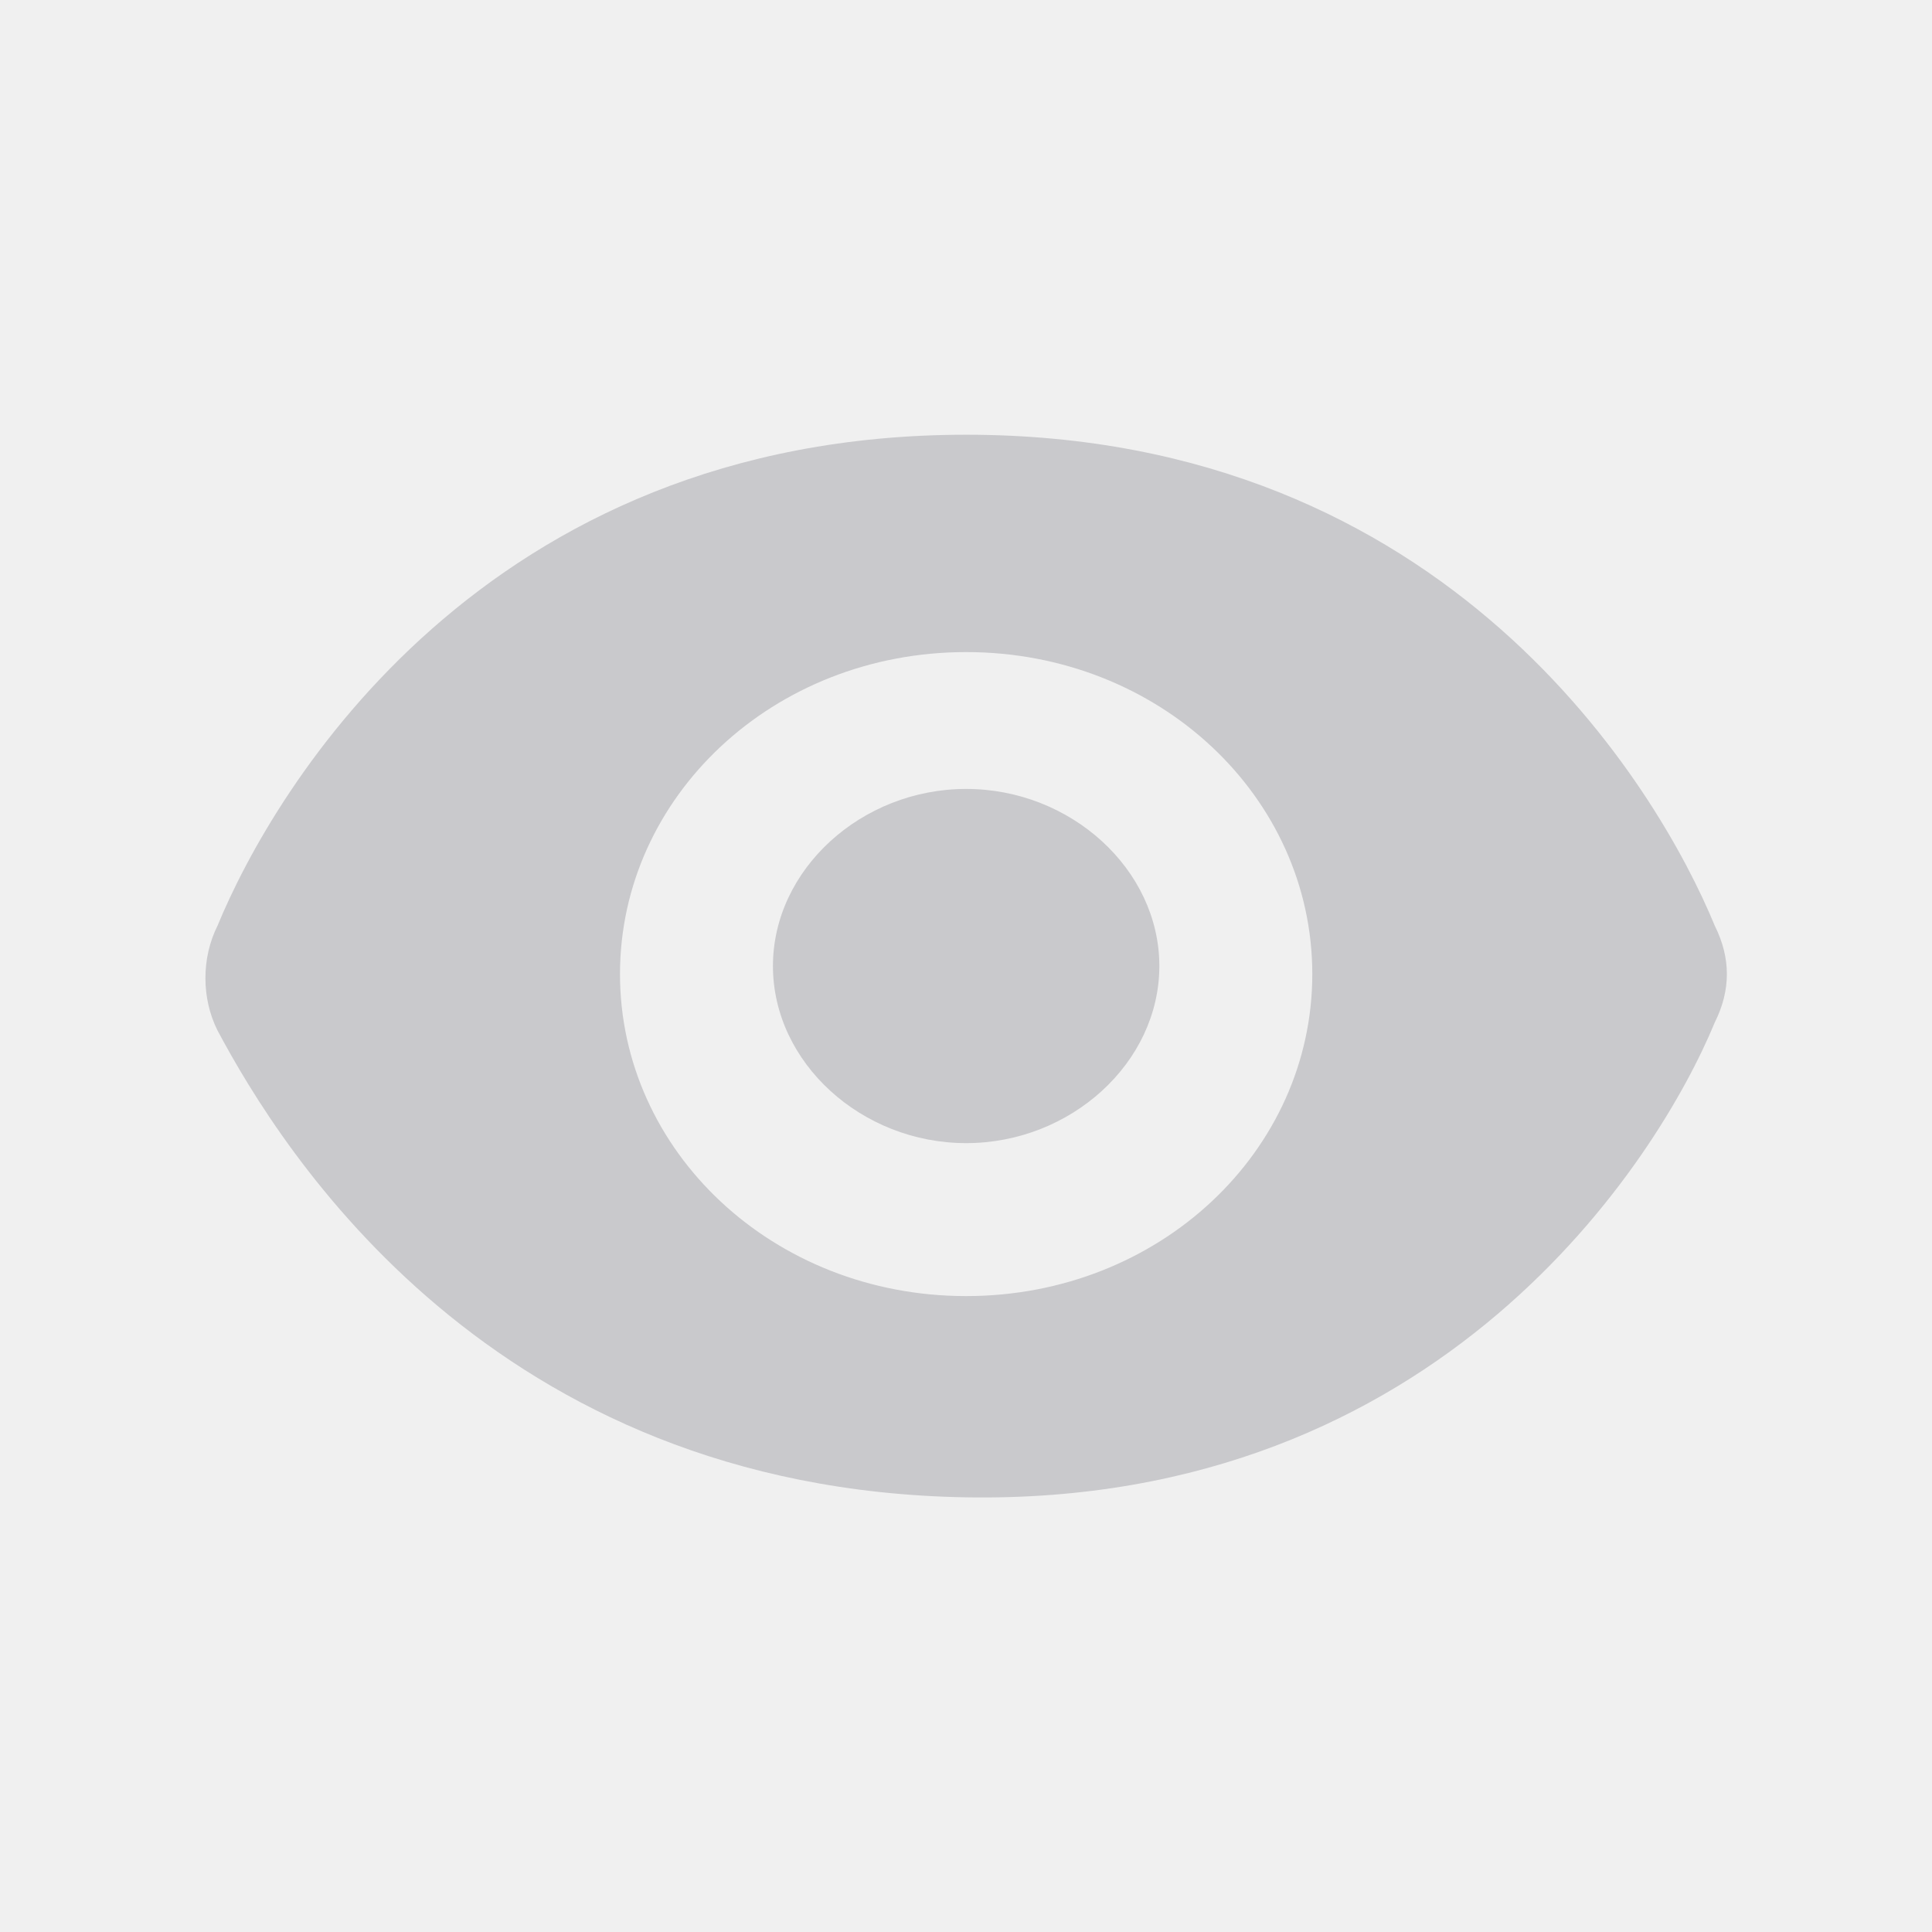
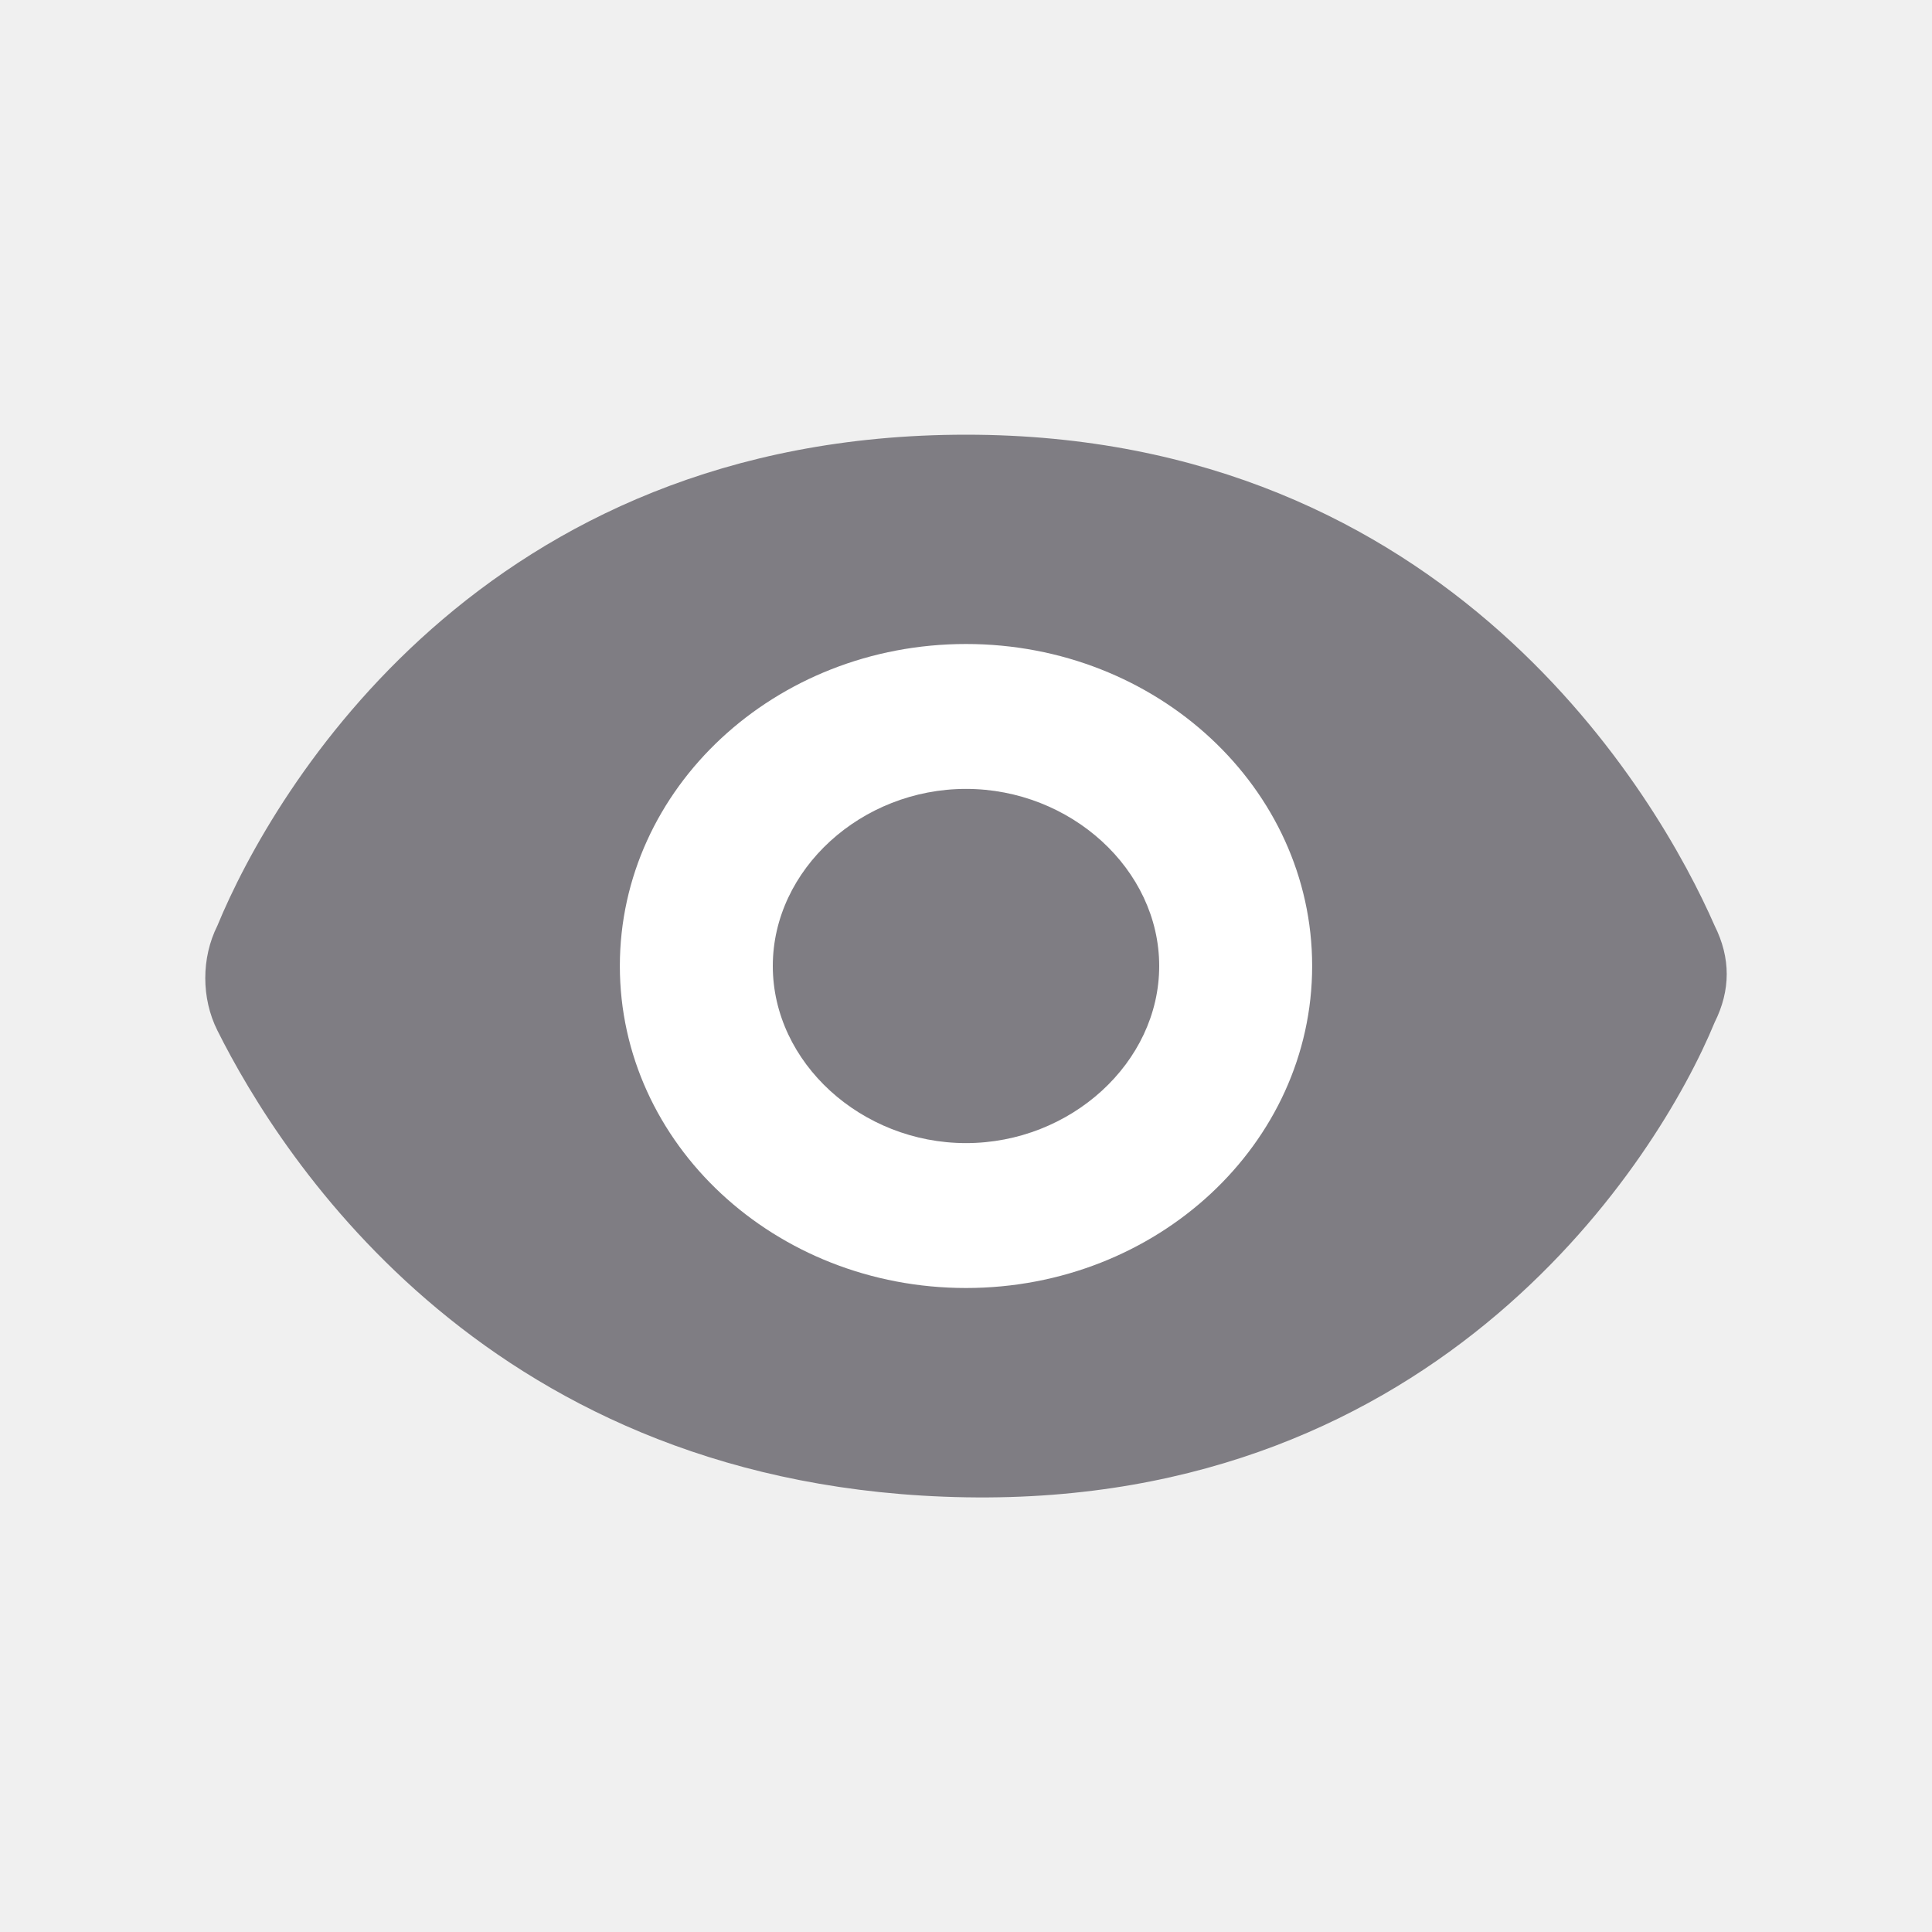
- <svg xmlns="http://www.w3.org/2000/svg" xmlns:xlink="http://www.w3.org/1999/xlink" version="1.1" id="Слой_1" x="0px" y="0px" viewBox="0 0 24 24" style="enable-background:new 0 0 24 24;" xml:space="preserve">
+ <svg xmlns="http://www.w3.org/2000/svg" version="1.1" id="Слой_1" x="0px" y="0px" viewBox="0 0 24 24" style="enable-background:new 0 0 24 24;" xml:space="preserve">
  <style type="text/css">
- 	.st0{fill-rule:evenodd;clip-rule:evenodd;fill:#C9C9CC;}
- 	.st1{fill:#C9C9CC;}
+ 	.st0{fill-rule:evenodd;clip-rule:evenodd;fill:#7F7D83;}
+ 	.st1{fill-rule:evenodd;clip-rule:evenodd;fill:#FFFFFF;}
+ 	.st2{fill:#7F7D83;}
</style>
-   <symbol id="Новый_символ" viewBox="-9.5 -6.6 19 13.2">
-     <path class="st0" d="M0-6.6c5.9-0.1,8.6,4.2,9.3,5.9c0.2,0.4,0.2,0.8,0,1.2C8.6,2.2,6,6.6,0,6.6c-6,0-8.6-4.4-9.3-6.1   c-0.2-0.4-0.2-0.9,0-1.3C-8.5-2.3-5.9-6.5,0-6.6z M0-4.1c2.4,0,4.3,1.8,4.3,4c0,2.2-1.9,4-4.3,4c-2.4,0-4.3-1.8-4.3-4   C-4.3-2.3-2.4-4.1,0-4.1z" />
-     <path class="st1" d="M2.4,0c0-1.2-1.1-2.2-2.4-2.2s-2.4,1-2.4,2.2c0,1.2,1.1,2.2,2.4,2.2S2.4,1.2,2.4,0z" />
-   </symbol>
-   <use xlink:href="#Новый_символ" width="19" height="13.2" x="-9.5" y="-6.6" transform="matrix(1 0 0 -1 12.0018 12.0004)" style="overflow:visible;" />
+   <g>
+     <path class="st0" d="M12,18.6c5.9,0.1,8.6-4.2,9.3-5.9c0.2-0.4,0.2-0.8,0-1.2C20.6,9.9,18,5.4,12,5.4s-8.6,4.4-9.3,6.1   c-0.2,0.4-0.2,0.9,0,1.3C3.5,14.4,6.1,18.5,12,18.6z" />
+     <ellipse class="st1" cx="12" cy="12" rx="4.3" ry="4" />
+     <path class="st2" d="M14.4,12c0,1.2-1.1,2.2-2.4,2.2s-2.4-1-2.4-2.2s1.1-2.2,2.4-2.2S14.4,10.8,14.4,12z" />
+   </g>
</svg>
